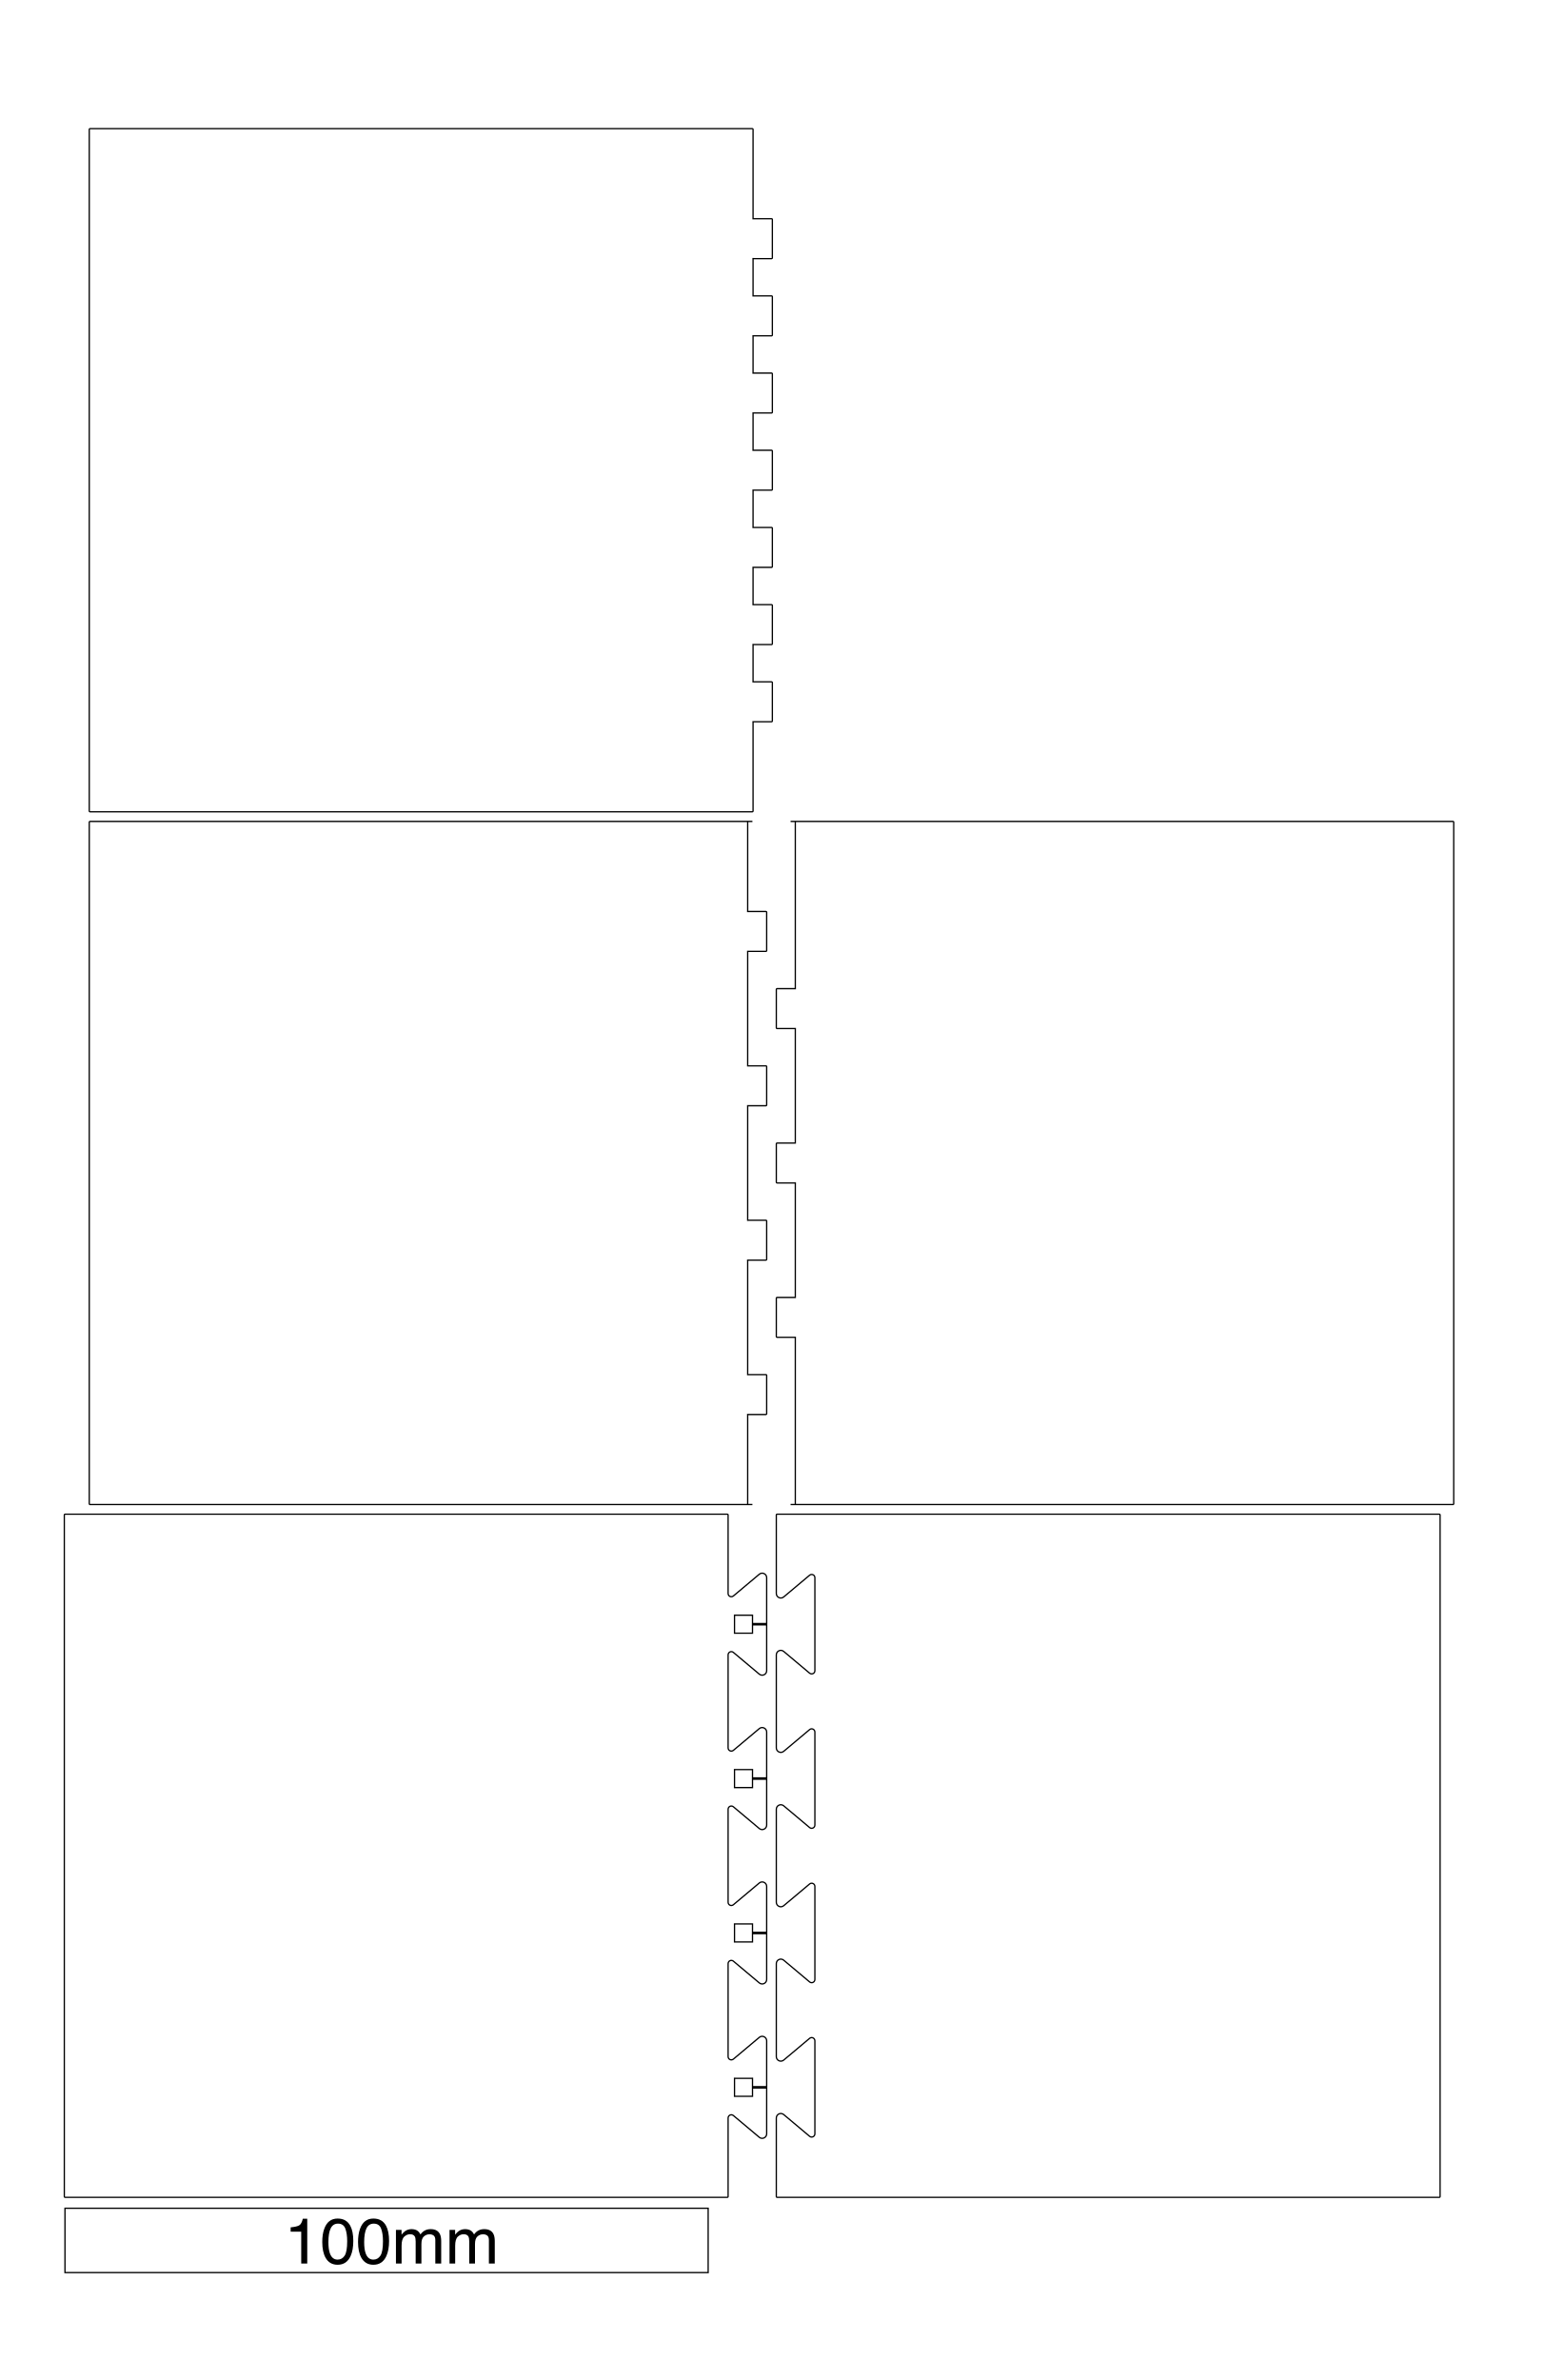
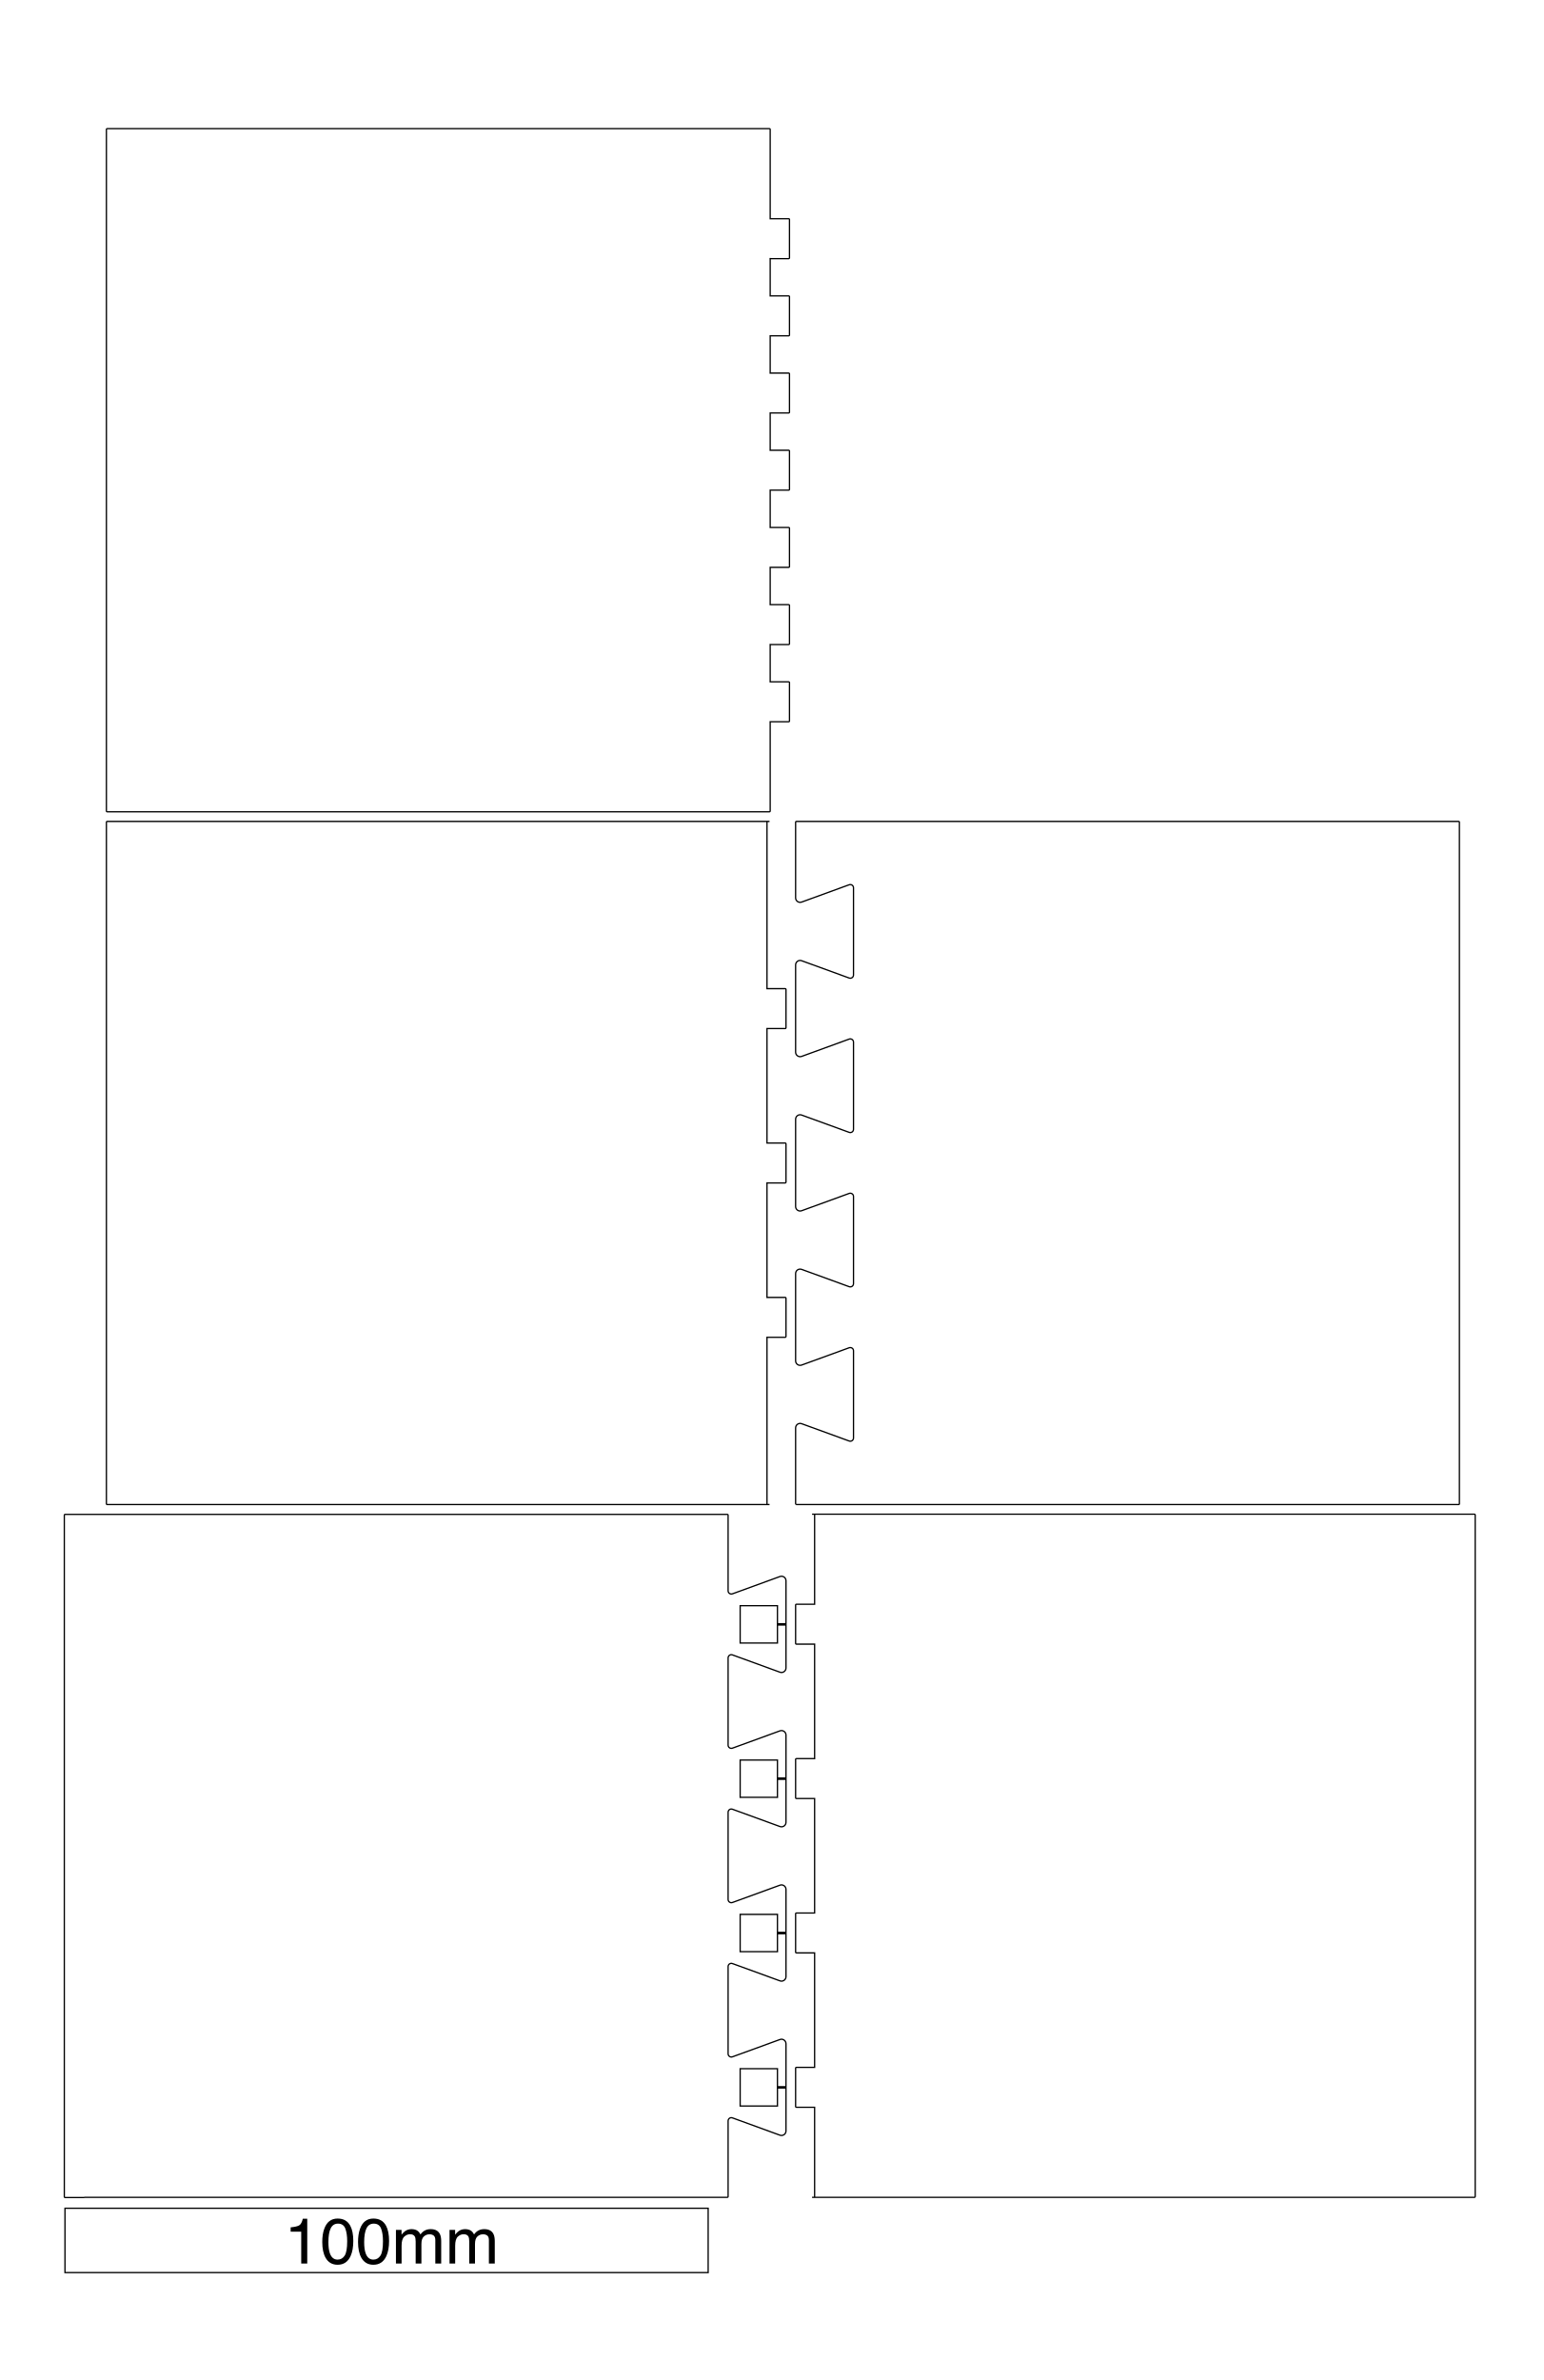
<svg xmlns="http://www.w3.org/2000/svg" xmlns:xlink="http://www.w3.org/1999/xlink" height="370mm" version="1.1" viewBox="0 -10 240 370" width="240mm">
  <defs>
    <g>
      <symbol id="glyph0-0" overflow="visible">
        <path d="M 0.32 0 V -7.172 H 6.016 V 0 Z M 5.117 -0.898 V -6.273 H 1.219 V -0.898 Z M 5.117 -0.898 " style="stroke:none;" />
      </symbol>
      <symbol id="glyph0-1" overflow="visible">
        <path d="M 0.957 -4.953 V -5.625 C 1.594 -5.688 2.035 -5.789 2.285 -5.934 C 2.535 -6.078 2.723 -6.422 2.848 -6.961 H 3.539 V 0 H 2.602 V -4.953 Z M 0.957 -4.953 " style="stroke:none;" />
      </symbol>
      <symbol id="glyph0-2" overflow="visible">
        <path d="M 2.703 -6.992 C 3.609 -6.992 4.266 -6.621 4.668 -5.875 C 4.98 -5.297 5.137 -4.508 5.137 -3.508 C 5.137 -2.555 4.996 -1.77 4.711 -1.148 C 4.301 -0.258 3.633 0.191 2.699 0.191 C 1.859 0.191 1.234 -0.176 0.824 -0.902 C 0.484 -1.512 0.312 -2.328 0.312 -3.355 C 0.312 -4.148 0.414 -4.832 0.621 -5.398 C 1.004 -6.461 1.699 -6.992 2.703 -6.992 Z M 2.695 -0.609 C 3.152 -0.609 3.516 -0.812 3.785 -1.215 C 4.055 -1.617 4.188 -2.371 4.188 -3.473 C 4.188 -4.266 4.094 -4.918 3.898 -5.434 C 3.703 -5.945 3.32 -6.203 2.758 -6.203 C 2.242 -6.203 1.863 -5.957 1.625 -5.473 C 1.383 -4.984 1.266 -4.266 1.266 -3.32 C 1.266 -2.609 1.34 -2.035 1.492 -1.602 C 1.727 -0.941 2.129 -0.609 2.695 -0.609 Z M 2.695 -0.609 " style="stroke:none;" />
      </symbol>
      <symbol id="glyph0-3" overflow="visible">
        <path d="M 0.645 -5.23 H 1.516 V -4.488 C 1.723 -4.746 1.91 -4.93 2.078 -5.047 C 2.367 -5.246 2.699 -5.348 3.066 -5.348 C 3.484 -5.348 3.82 -5.242 4.07 -5.039 C 4.215 -4.922 4.344 -4.75 4.461 -4.523 C 4.656 -4.801 4.887 -5.008 5.152 -5.145 C 5.414 -5.281 5.711 -5.348 6.039 -5.348 C 6.742 -5.348 7.223 -5.094 7.477 -4.586 C 7.613 -4.312 7.68 -3.945 7.68 -3.48 V 0 H 6.766 V -3.633 C 6.766 -3.98 6.68 -4.219 6.508 -4.352 C 6.332 -4.48 6.121 -4.547 5.867 -4.547 C 5.523 -4.547 5.227 -4.43 4.977 -4.199 C 4.727 -3.969 4.605 -3.582 4.605 -3.043 V 0 H 3.711 V -3.414 C 3.711 -3.77 3.668 -4.027 3.586 -4.188 C 3.453 -4.434 3.203 -4.555 2.836 -4.555 C 2.504 -4.555 2.203 -4.426 1.93 -4.172 C 1.66 -3.914 1.523 -3.445 1.523 -2.773 V 0 H 0.645 Z M 0.645 -5.23 " style="stroke:none;" />
      </symbol>
    </g>
  </defs>
  <g id="surface1">
    <path d="M -34.129 -1.407 H 65.871 V 8.593 H -34.129 Z M -0 -0.001 " style="fill:none;stroke-width:0.2;stroke-linecap:butt;stroke-linejoin:miter;stroke:rgb(0%,0%,0%);stroke-opacity:1;stroke-miterlimit:10;" transform="matrix(1,0,0,-1,44.2309,341.8937)" />
    <path d="M -0 -0.001 H 31.738 V 7.183 H -0 Z M -0 -0.001 " style="fill:none;stroke-width:0.2;stroke-linecap:butt;stroke-linejoin:miter;stroke:rgb(100%,100%,100%);stroke-opacity:1;stroke-miterlimit:10;" transform="matrix(1,0,0,-1,44.2309,341.8937)" />
    <g style="fill:rgb(0%,0%,0%);fill-opacity:1;">
      <use x="44.231" y="341.894" xlink:href="#glyph0-1" />
      <use x="49.792" y="341.894" xlink:href="#glyph0-2" />
      <use x="55.354" y="341.894" xlink:href="#glyph0-2" />
      <use x="60.915" y="341.894" xlink:href="#glyph0-3" />
      <use x="69.246" y="341.894" xlink:href="#glyph0-3" />
    </g>
-     <path d="M 0 0 H 100 C 100.055 0 100.102 0.043 100.102 0.102 V 3.102 L 100.102 12.332 C 100.102 12.758 100.598 12.988 100.922 12.715 L 104.949 9.336 C 105.406 8.953 106.098 9.277 106.098 9.871 V 17.102 C 106.098 17.156 106.055 17.203 105.996 17.203 H 103.996 C 103.941 17.203 103.895 17.16 103.895 17.102 V 15.602 C 103.895 15.656 103.938 15.703 103.996 15.703 H 100.996 C 101.051 15.703 101.098 15.66 101.098 15.602 V 18.602 C 101.098 18.547 101.055 18.5 100.996 18.5 H 103.996 C 103.941 18.5 103.895 18.543 103.895 18.602 V 17.102 C 103.895 17.047 103.938 17 103.996 17 H 105.996 C 106.051 17 106.098 17.043 106.098 17.102 V 24.332 C 106.098 24.926 105.402 25.25 104.949 24.867 L 100.922 21.488 C 100.598 21.215 100.102 21.445 100.102 21.871 V 36.332 C 100.102 36.758 100.598 36.988 100.922 36.715 L 104.949 33.336 C 105.406 32.953 106.098 33.277 106.098 33.871 V 41.102 C 106.098 41.156 106.055 41.203 105.996 41.203 H 103.996 C 103.941 41.203 103.895 41.16 103.895 41.102 V 39.602 C 103.895 39.656 103.938 39.703 103.996 39.703 H 100.996 C 101.051 39.703 101.098 39.66 101.098 39.602 V 42.602 C 101.098 42.547 101.055 42.5 100.996 42.5 H 103.996 C 103.941 42.5 103.895 42.543 103.895 42.602 V 41.102 C 103.895 41.047 103.938 41 103.996 41 H 105.996 C 106.051 41 106.098 41.043 106.098 41.102 V 48.332 C 106.098 48.926 105.402 49.25 104.949 48.867 L 100.922 45.488 C 100.598 45.215 100.102 45.445 100.102 45.871 V 60.332 C 100.102 60.758 100.598 60.988 100.922 60.715 L 104.949 57.336 C 105.406 56.953 106.098 57.277 106.098 57.871 V 65.102 C 106.098 65.156 106.055 65.203 105.996 65.203 H 103.996 C 103.941 65.203 103.895 65.16 103.895 65.102 V 63.602 C 103.895 63.656 103.938 63.703 103.996 63.703 H 100.996 C 101.051 63.703 101.098 63.66 101.098 63.602 V 66.602 C 101.098 66.547 101.055 66.5 100.996 66.5 H 103.996 C 103.941 66.5 103.895 66.543 103.895 66.602 V 65.102 C 103.895 65.047 103.938 65 103.996 65 H 105.996 C 106.051 65 106.098 65.043 106.098 65.102 V 72.332 C 106.098 72.926 105.402 73.25 104.949 72.867 L 100.922 69.488 C 100.598 69.215 100.102 69.445 100.102 69.871 V 84.332 C 100.102 84.758 100.598 84.988 100.922 84.715 L 104.949 81.336 C 105.406 80.953 106.098 81.277 106.098 81.871 V 89.102 C 106.098 89.156 106.055 89.203 105.996 89.203 H 103.996 C 103.941 89.203 103.895 89.16 103.895 89.102 V 87.602 C 103.895 87.656 103.938 87.703 103.996 87.703 H 100.996 C 101.051 87.703 101.098 87.66 101.098 87.602 V 90.602 C 101.098 90.547 101.055 90.5 100.996 90.5 H 103.996 C 103.941 90.5 103.895 90.543 103.895 90.602 V 89.102 C 103.895 89.047 103.938 89 103.996 89 H 105.996 C 106.051 89 106.098 89.043 106.098 89.102 V 96.332 C 106.098 96.926 105.402 97.25 104.949 96.867 L 100.922 93.488 C 100.598 93.215 100.102 93.445 100.102 93.871 V 103.102 L 100.102 106.102 C 100.102 106.156 100.059 106.203 100 106.203 H 100 L -0 106.203 H -3 C -3.055 106.203 -3.102 106.16 -3.102 106.102 V 103.102 L -3.102 3.102 L -3.102 0.102 C -3.102 0.047 -3.059 0 -3 0 H 0 " style="fill:none;stroke-width:0.2;stroke-linecap:butt;stroke-linejoin:miter;stroke:rgb(0%,0%,0%);stroke-opacity:1;stroke-miterlimit:10;" transform="matrix(1,0,0,-1,13.1016,331.6016)" />
-     <path d="M 0 0 H 100 L 103 0 C 103.055 0 103.102 0.043 103.102 0.102 V 3.102 L 103.102 103.102 V 106.102 C 103.102 106.156 103.059 106.203 103 106.203 H 100 L -0 106.203 C -0.055 106.203 -0.102 106.16 -0.102 106.102 V 103.102 L -0.102 93.871 C -0.102 93.277 0.594 92.953 1.047 93.336 L 5.074 96.715 C 5.398 96.988 5.895 96.758 5.895 96.332 V 81.871 C 5.895 81.445 5.398 81.215 5.074 81.488 L 1.047 84.867 C 0.59 85.25 -0.102 84.926 -0.102 84.332 V 69.871 C -0.102 69.277 0.594 68.953 1.047 69.336 L 5.074 72.715 C 5.398 72.988 5.895 72.758 5.895 72.332 V 57.871 C 5.895 57.445 5.398 57.215 5.074 57.488 L 1.047 60.867 C 0.59 61.25 -0.102 60.926 -0.102 60.332 V 45.871 C -0.102 45.277 0.594 44.953 1.047 45.336 L 5.074 48.715 C 5.398 48.988 5.895 48.758 5.895 48.332 V 33.871 C 5.895 33.445 5.398 33.215 5.074 33.488 L 1.047 36.867 C 0.59 37.25 -0.102 36.926 -0.102 36.332 L -0.102 21.871 C -0.102 21.277 0.594 20.953 1.047 21.336 L 5.074 24.715 C 5.398 24.988 5.895 24.758 5.895 24.332 V 9.871 C 5.895 9.445 5.398 9.215 5.074 9.488 L 1.047 12.867 C 0.59 13.25 -0.102 12.926 -0.102 12.332 V 3.102 L -0.102 0.102 C -0.102 0.047 -0.059 0 0 0 H 0 " style="fill:none;stroke-width:0.2;stroke-linecap:butt;stroke-linejoin:miter;stroke:rgb(0%,0%,0%);stroke-opacity:1;stroke-miterlimit:10;" transform="matrix(1,0,0,-1,120.8008,331.6016)" />
-     <path d="M 0 0 H 100 L 103 0 C 103.055 0 103.102 0.043 103.102 0.102 V 3.102 L 103.102 103.102 V 106.102 C 103.102 106.156 103.059 106.203 103 106.203 H 100 L -0 106.203 H 0.836 C 0.781 106.203 0.734 106.16 0.734 106.102 V 103.102 L 0.734 80.102 C 0.734 80.156 0.777 80.203 0.836 80.203 H -2.117 C -2.172 80.203 -2.219 80.16 -2.219 80.102 V 74.102 C -2.219 74.047 -2.176 74 -2.117 74 H 0.836 C 0.781 74 0.734 74.043 0.734 74.102 V 56.102 C 0.734 56.156 0.777 56.203 0.836 56.203 H -2.117 C -2.172 56.203 -2.219 56.16 -2.219 56.102 V 50.102 C -2.219 50.047 -2.176 50 -2.117 50 H 0.836 C 0.781 50 0.734 50.043 0.734 50.102 V 32.102 C 0.734 32.156 0.777 32.203 0.836 32.203 H -2.117 C -2.172 32.203 -2.219 32.16 -2.219 32.102 V 26.102 C -2.219 26.047 -2.176 26 -2.117 26 H 0.836 C 0.781 26 0.734 26.043 0.734 26.102 V 3.102 L 0.734 0.102 C 0.734 0.047 0.777 0 0.836 0 H 0 " style="fill:none;stroke-width:0.2;stroke-linecap:butt;stroke-linejoin:miter;stroke:rgb(0%,0%,0%);stroke-opacity:1;stroke-miterlimit:10;" transform="matrix(1,0,0,-1,122.918,223.9023)" />
-     <path d="M 0 0 H 100 L 99.164 0 C 99.219 0 99.266 0.043 99.266 0.102 V 3.102 L 99.266 14.102 C 99.266 14.047 99.223 14 99.164 14 H 102.117 C 102.172 14 102.219 14.043 102.219 14.102 V 20.102 C 102.219 20.156 102.176 20.203 102.117 20.203 H 99.164 C 99.219 20.203 99.266 20.16 99.266 20.102 V 38.102 C 99.266 38.047 99.223 38 99.164 38 H 102.117 C 102.172 38 102.219 38.043 102.219 38.102 V 44.102 C 102.219 44.156 102.176 44.203 102.117 44.203 H 99.164 C 99.219 44.203 99.266 44.16 99.266 44.102 V 62.102 C 99.266 62.047 99.223 62 99.164 62 H 102.117 C 102.172 62 102.219 62.043 102.219 62.102 V 68.102 C 102.219 68.156 102.176 68.203 102.117 68.203 H 99.164 C 99.219 68.203 99.266 68.16 99.266 68.102 V 86.102 C 99.266 86.047 99.223 86 99.164 86 H 102.117 C 102.172 86 102.219 86.043 102.219 86.102 V 92.102 C 102.219 92.156 102.176 92.203 102.117 92.203 H 99.164 C 99.219 92.203 99.266 92.16 99.266 92.102 V 103.102 L 99.266 106.102 C 99.266 106.156 99.223 106.203 99.164 106.203 H 100 L -0 106.203 H -3 C -3.055 106.203 -3.102 106.16 -3.102 106.102 V 103.102 L -3.102 3.102 V 0.102 C -3.102 0.047 -3.059 0 -3 0 H 0 " style="fill:none;stroke-width:0.2;stroke-linecap:butt;stroke-linejoin:miter;stroke:rgb(0%,0%,0%);stroke-opacity:1;stroke-miterlimit:10;" transform="matrix(1,0,0,-1,16.9805,223.9023)" />
-     <path d="M 0 0 H 100 C 100.055 0 100.102 0.043 100.102 0.102 V 3.102 L 100.102 14.102 C 100.102 14.047 100.059 14 100 14 H 103 C 103.055 14 103.102 14.043 103.102 14.102 V 20.102 C 103.102 20.156 103.059 20.203 103 20.203 H 100 C 100.055 20.203 100.102 20.16 100.102 20.102 V 26.102 C 100.102 26.047 100.059 26 100 26 H 103 C 103.055 26 103.102 26.043 103.102 26.102 V 32.102 C 103.102 32.156 103.059 32.203 103 32.203 H 100 C 100.055 32.203 100.102 32.16 100.102 32.102 V 38.102 C 100.102 38.047 100.059 38 100 38 H 103 C 103.055 38 103.102 38.043 103.102 38.102 V 44.102 C 103.102 44.156 103.059 44.203 103 44.203 H 100 C 100.055 44.203 100.102 44.16 100.102 44.102 V 50.102 C 100.102 50.047 100.059 50 100 50 H 103 C 103.055 50 103.102 50.043 103.102 50.102 V 56.102 C 103.102 56.156 103.059 56.203 103 56.203 H 100 C 100.055 56.203 100.102 56.16 100.102 56.102 V 62.102 C 100.102 62.047 100.059 62 100 62 H 103 C 103.055 62 103.102 62.043 103.102 62.102 V 68.102 C 103.102 68.156 103.059 68.203 103 68.203 H 100 C 100.055 68.203 100.102 68.16 100.102 68.102 V 74.102 C 100.102 74.047 100.059 74 100 74 H 103 C 103.055 74 103.102 74.043 103.102 74.102 V 80.102 C 103.102 80.156 103.059 80.203 103 80.203 H 100 C 100.055 80.203 100.102 80.16 100.102 80.102 V 86.102 C 100.102 86.047 100.059 86 100 86 H 103 C 103.055 86 103.102 86.043 103.102 86.102 V 92.102 C 103.102 92.156 103.059 92.203 103 92.203 H 100 C 100.055 92.203 100.102 92.16 100.102 92.102 V 103.102 L 100.102 106.102 C 100.102 106.156 100.059 106.203 100 106.203 H 100 L -0 106.203 H -3 C -3.055 106.203 -3.102 106.16 -3.102 106.102 V 103.102 L -3.102 3.102 L -3.102 0.102 C -3.102 0.047 -3.059 0 -3 0 H 0 " style="fill:none;stroke-width:0.2;stroke-linecap:butt;stroke-linejoin:miter;stroke:rgb(0%,0%,0%);stroke-opacity:1;stroke-miterlimit:10;" transform="matrix(1,0,0,-1,16.9805,116.2031)" />
+     <path d="M 0 0.031 H 100 C 100.055 0.031 100.102 0.074 100.102 0.133 V 3.133 L 100.102 11.914 C 100.102 12.262 100.445 12.504 100.773 12.383 L 108.164 9.691 C 108.621 9.523 109.102 9.863 109.102 10.348 V 17.129 C 109.102 17.184 109.059 17.23 109 17.23 H 107.875 C 107.82 17.23 107.773 17.188 107.773 17.129 V 14.129 C 107.773 14.184 107.816 14.23 107.875 14.23 H 101.875 C 101.93 14.23 101.977 14.188 101.977 14.129 V 20.129 C 101.977 20.074 101.934 20.027 101.875 20.027 H 107.875 C 107.82 20.027 107.773 20.07 107.773 20.129 V 17.129 C 107.773 17.074 107.816 17.027 107.875 17.027 H 109 C 109.055 17.027 109.102 17.07 109.102 17.129 V 23.91 C 109.102 24.395 108.617 24.734 108.164 24.566 L 100.773 21.875 C 100.449 21.758 100.102 21.996 100.102 22.344 V 35.906 C 100.102 36.254 100.445 36.496 100.773 36.375 L 108.164 33.684 C 108.621 33.516 109.102 33.855 109.102 34.34 V 41.121 C 109.102 41.176 109.059 41.223 109 41.223 H 107.875 C 107.82 41.223 107.773 41.18 107.773 41.121 V 38.121 C 107.773 38.176 107.816 38.223 107.875 38.223 H 101.875 C 101.93 38.223 101.977 38.18 101.977 38.121 V 44.121 C 101.977 44.066 101.934 44.02 101.875 44.02 H 107.875 C 107.82 44.02 107.773 44.062 107.773 44.121 V 41.121 C 107.773 41.066 107.816 41.02 107.875 41.02 H 109 C 109.055 41.02 109.102 41.062 109.102 41.121 V 47.902 C 109.102 48.387 108.617 48.727 108.164 48.559 L 100.773 45.867 C 100.449 45.75 100.102 45.988 100.102 46.336 V 59.898 C 100.102 60.246 100.445 60.488 100.773 60.367 L 108.164 57.676 C 108.621 57.508 109.102 57.848 109.102 58.332 V 65.113 C 109.102 65.168 109.059 65.215 109 65.215 H 107.875 C 107.82 65.215 107.773 65.172 107.773 65.113 V 62.113 C 107.773 62.168 107.816 62.215 107.875 62.215 H 101.875 C 101.93 62.215 101.977 62.172 101.977 62.113 V 68.113 C 101.977 68.059 101.934 68.012 101.875 68.012 H 107.875 C 107.82 68.012 107.773 68.055 107.773 68.113 V 65.113 C 107.773 65.059 107.816 65.012 107.875 65.012 H 109 C 109.055 65.012 109.102 65.055 109.102 65.113 V 71.895 C 109.102 72.379 108.617 72.719 108.164 72.551 L 100.773 69.859 C 100.449 69.742 100.102 69.98 100.102 70.328 V 83.891 C 100.102 84.238 100.445 84.48 100.773 84.359 L 108.164 81.668 C 108.621 81.5 109.102 81.84 109.102 82.324 V 89.105 C 109.102 89.16 109.059 89.207 109 89.207 H 107.875 C 107.82 89.207 107.773 89.164 107.773 89.105 V 86.105 C 107.773 86.16 107.816 86.207 107.875 86.207 H 101.875 C 101.93 86.207 101.977 86.164 101.977 86.105 V 92.105 C 101.977 92.051 101.934 92.004 101.875 92.004 H 107.875 C 107.82 92.004 107.773 92.047 107.773 92.105 V 89.105 C 107.773 89.051 107.816 89.004 107.875 89.004 H 109 C 109.055 89.004 109.102 89.047 109.102 89.105 V 95.887 C 109.102 96.371 108.617 96.711 108.164 96.543 L 100.773 93.852 C 100.449 93.734 100.102 93.973 100.102 94.32 V 103.102 L 100.102 106.102 C 100.102 106.156 100.059 106.203 100 106.203 H 100 L -0 106.203 H -3 C -3.055 106.203 -3.102 106.16 -3.102 106.102 V 103.102 L -3.102 3.102 L -3.102 0.102 C -3.102 0.047 -3.059 0 -3 0 H 0 " style="fill:none;stroke-width:0.2;stroke-linecap:butt;stroke-linejoin:miter;stroke:rgb(0%,0%,0%);stroke-opacity:1;stroke-miterlimit:10;" transform="matrix(1,0,0,-1,13.1016,331.6328)" />
+     <path d="M 0 0 H 100 L 103 0 C 103.055 0 103.102 0.043 103.102 0.102 V 3.102 L 103.102 103.102 V 106.102 C 103.102 106.156 103.059 106.203 103 106.203 H 100 L -0 106.203 H 0.496 C 0.441 106.203 0.395 106.16 0.395 106.102 V 103.102 L 0.395 92.102 C 0.395 92.156 0.438 92.203 0.496 92.203 H -2.457 C -2.512 92.203 -2.559 92.16 -2.559 92.102 V 86.102 C -2.559 86.047 -2.516 86 -2.457 86 H 0.496 C 0.441 86 0.395 86.043 0.395 86.102 V 68.102 C 0.395 68.156 0.438 68.203 0.496 68.203 H -2.457 C -2.512 68.203 -2.559 68.16 -2.559 68.102 V 62.102 C -2.559 62.047 -2.516 62 -2.457 62 H 0.496 C 0.441 62 0.395 62.043 0.395 62.102 V 44.102 C 0.395 44.156 0.438 44.203 0.496 44.203 H -2.457 C -2.512 44.203 -2.559 44.16 -2.559 44.102 V 38.102 C -2.559 38.047 -2.516 38 -2.457 38 H 0.496 C 0.441 38 0.395 38.043 0.395 38.102 V 20.102 C 0.395 20.156 0.438 20.203 0.496 20.203 H -2.457 C -2.512 20.203 -2.559 20.16 -2.559 20.102 V 14.102 C -2.559 14.047 -2.516 14 -2.457 14 H 0.496 C 0.441 14 0.395 14.043 0.395 14.102 V 3.102 L 0.395 0.102 C 0.395 0.047 0.438 0 0.496 0 H 0 " style="fill:none;stroke-width:0.2;stroke-linecap:butt;stroke-linejoin:miter;stroke:rgb(0%,0%,0%);stroke-opacity:1;stroke-miterlimit:10;" transform="matrix(1,0,0,-1,126.2578,331.6016)" />
+     <path d="M 0 -0.031 H 100 L 103 -0.031 C 103.055 -0.031 103.102 0.012 103.102 0.07 V 3.07 L 103.102 103.07 V 106.07 C 103.102 106.125 103.059 106.172 103 106.172 H 100 L -0 106.172 C -0.055 106.172 -0.102 106.129 -0.102 106.07 V 103.07 L -0.102 94.289 C -0.102 93.805 0.383 93.465 0.836 93.633 L 8.227 96.324 C 8.551 96.441 8.898 96.203 8.898 95.855 V 82.293 C 8.898 81.945 8.555 81.703 8.227 81.824 L 0.836 84.516 C 0.379 84.684 -0.102 84.344 -0.102 83.859 V 70.297 C -0.102 69.812 0.383 69.473 0.836 69.641 L 8.227 72.332 C 8.551 72.449 8.898 72.211 8.898 71.863 V 58.301 C 8.898 57.953 8.555 57.711 8.227 57.832 L 0.836 60.523 C 0.379 60.691 -0.102 60.352 -0.102 59.867 L -0.102 46.305 C -0.102 45.82 0.383 45.48 0.836 45.648 L 8.227 48.34 C 8.551 48.457 8.898 48.219 8.898 47.871 V 34.309 C 8.898 33.961 8.555 33.719 8.227 33.84 L 0.836 36.531 C 0.379 36.699 -0.102 36.359 -0.102 35.875 V 22.312 C -0.102 21.828 0.383 21.488 0.836 21.656 L 8.227 24.348 C 8.551 24.465 8.898 24.227 8.898 23.879 V 10.316 C 8.898 9.969 8.555 9.727 8.227 9.848 L 0.836 12.539 C 0.379 12.707 -0.102 12.367 -0.102 11.883 V 3.102 L -0.102 0.102 C -0.102 0.047 -0.059 0 0 0 H 0 " style="fill:none;stroke-width:0.2;stroke-linecap:butt;stroke-linejoin:miter;stroke:rgb(0%,0%,0%);stroke-opacity:1;stroke-miterlimit:10;" transform="matrix(1,0,0,-1,123.8008,223.8711)" />
+     <path d="M 0 0 H 100 L 99.504 0 C 99.559 0 99.605 0.043 99.605 0.102 V 3.102 L 99.605 26.102 C 99.605 26.047 99.562 26 99.504 26 H 102.457 C 102.512 26 102.559 26.043 102.559 26.102 V 32.102 C 102.559 32.156 102.516 32.203 102.457 32.203 H 99.504 C 99.559 32.203 99.605 32.16 99.605 32.102 V 50.102 C 99.605 50.047 99.562 50 99.504 50 H 102.457 C 102.512 50 102.559 50.043 102.559 50.102 V 56.102 C 102.559 56.156 102.516 56.203 102.457 56.203 H 99.504 C 99.559 56.203 99.605 56.16 99.605 56.102 V 74.102 C 99.605 74.047 99.562 74 99.504 74 H 102.457 C 102.512 74 102.559 74.043 102.559 74.102 V 80.102 C 102.559 80.156 102.516 80.203 102.457 80.203 H 99.504 C 99.559 80.203 99.605 80.16 99.605 80.102 V 103.102 L 99.605 106.102 C 99.605 106.156 99.562 106.203 99.504 106.203 H 100 L -0 106.203 H -3 C -3.055 106.203 -3.102 106.16 -3.102 106.102 V 103.102 L -3.102 3.102 V 0.102 C -3.102 0.047 -3.059 0 -3 0 H 0 " style="fill:none;stroke-width:0.2;stroke-linecap:butt;stroke-linejoin:miter;stroke:rgb(0%,0%,0%);stroke-opacity:1;stroke-miterlimit:10;" transform="matrix(1,0,0,-1,19.6445,223.9023)" />
+     <path d="M 0 0 H 100 C 100.055 0 100.102 0.043 100.102 0.102 V 3.102 L 100.102 14.102 C 100.102 14.047 100.059 14 100 14 H 103 C 103.055 14 103.102 14.043 103.102 14.102 V 20.102 C 103.102 20.156 103.059 20.203 103 20.203 H 100 C 100.055 20.203 100.102 20.16 100.102 20.102 V 26.102 C 100.102 26.047 100.059 26 100 26 H 103 C 103.055 26 103.102 26.043 103.102 26.102 V 32.102 C 103.102 32.156 103.059 32.203 103 32.203 H 100 C 100.055 32.203 100.102 32.16 100.102 32.102 V 38.102 C 100.102 38.047 100.059 38 100 38 H 103 C 103.055 38 103.102 38.043 103.102 38.102 V 44.102 C 103.102 44.156 103.059 44.203 103 44.203 H 100 C 100.055 44.203 100.102 44.16 100.102 44.102 V 50.102 C 100.102 50.047 100.059 50 100 50 H 103 C 103.055 50 103.102 50.043 103.102 50.102 V 56.102 C 103.102 56.156 103.059 56.203 103 56.203 H 100 C 100.055 56.203 100.102 56.16 100.102 56.102 V 62.102 C 100.102 62.047 100.059 62 100 62 H 103 C 103.055 62 103.102 62.043 103.102 62.102 V 68.102 C 103.102 68.156 103.059 68.203 103 68.203 H 100 C 100.055 68.203 100.102 68.16 100.102 68.102 V 74.102 C 100.102 74.047 100.059 74 100 74 H 103 C 103.055 74 103.102 74.043 103.102 74.102 V 80.102 C 103.102 80.156 103.059 80.203 103 80.203 H 100 C 100.055 80.203 100.102 80.16 100.102 80.102 V 86.102 C 100.102 86.047 100.059 86 100 86 H 103 C 103.055 86 103.102 86.043 103.102 86.102 V 92.102 C 103.102 92.156 103.059 92.203 103 92.203 H 100 C 100.055 92.203 100.102 92.16 100.102 92.102 V 103.102 L 100.102 106.102 C 100.102 106.156 100.059 106.203 100 106.203 H 100 L -0 106.203 H -3 C -3.055 106.203 -3.102 106.16 -3.102 106.102 V 103.102 L -3.102 3.102 V 0.102 C -3.102 0.047 -3.059 0 -3 0 H 0 " style="fill:none;stroke-width:0.2;stroke-linecap:butt;stroke-linejoin:miter;stroke:rgb(0%,0%,0%);stroke-opacity:1;stroke-miterlimit:10;" transform="matrix(1,0,0,-1,19.6445,116.2031)" />
  </g>
</svg>
